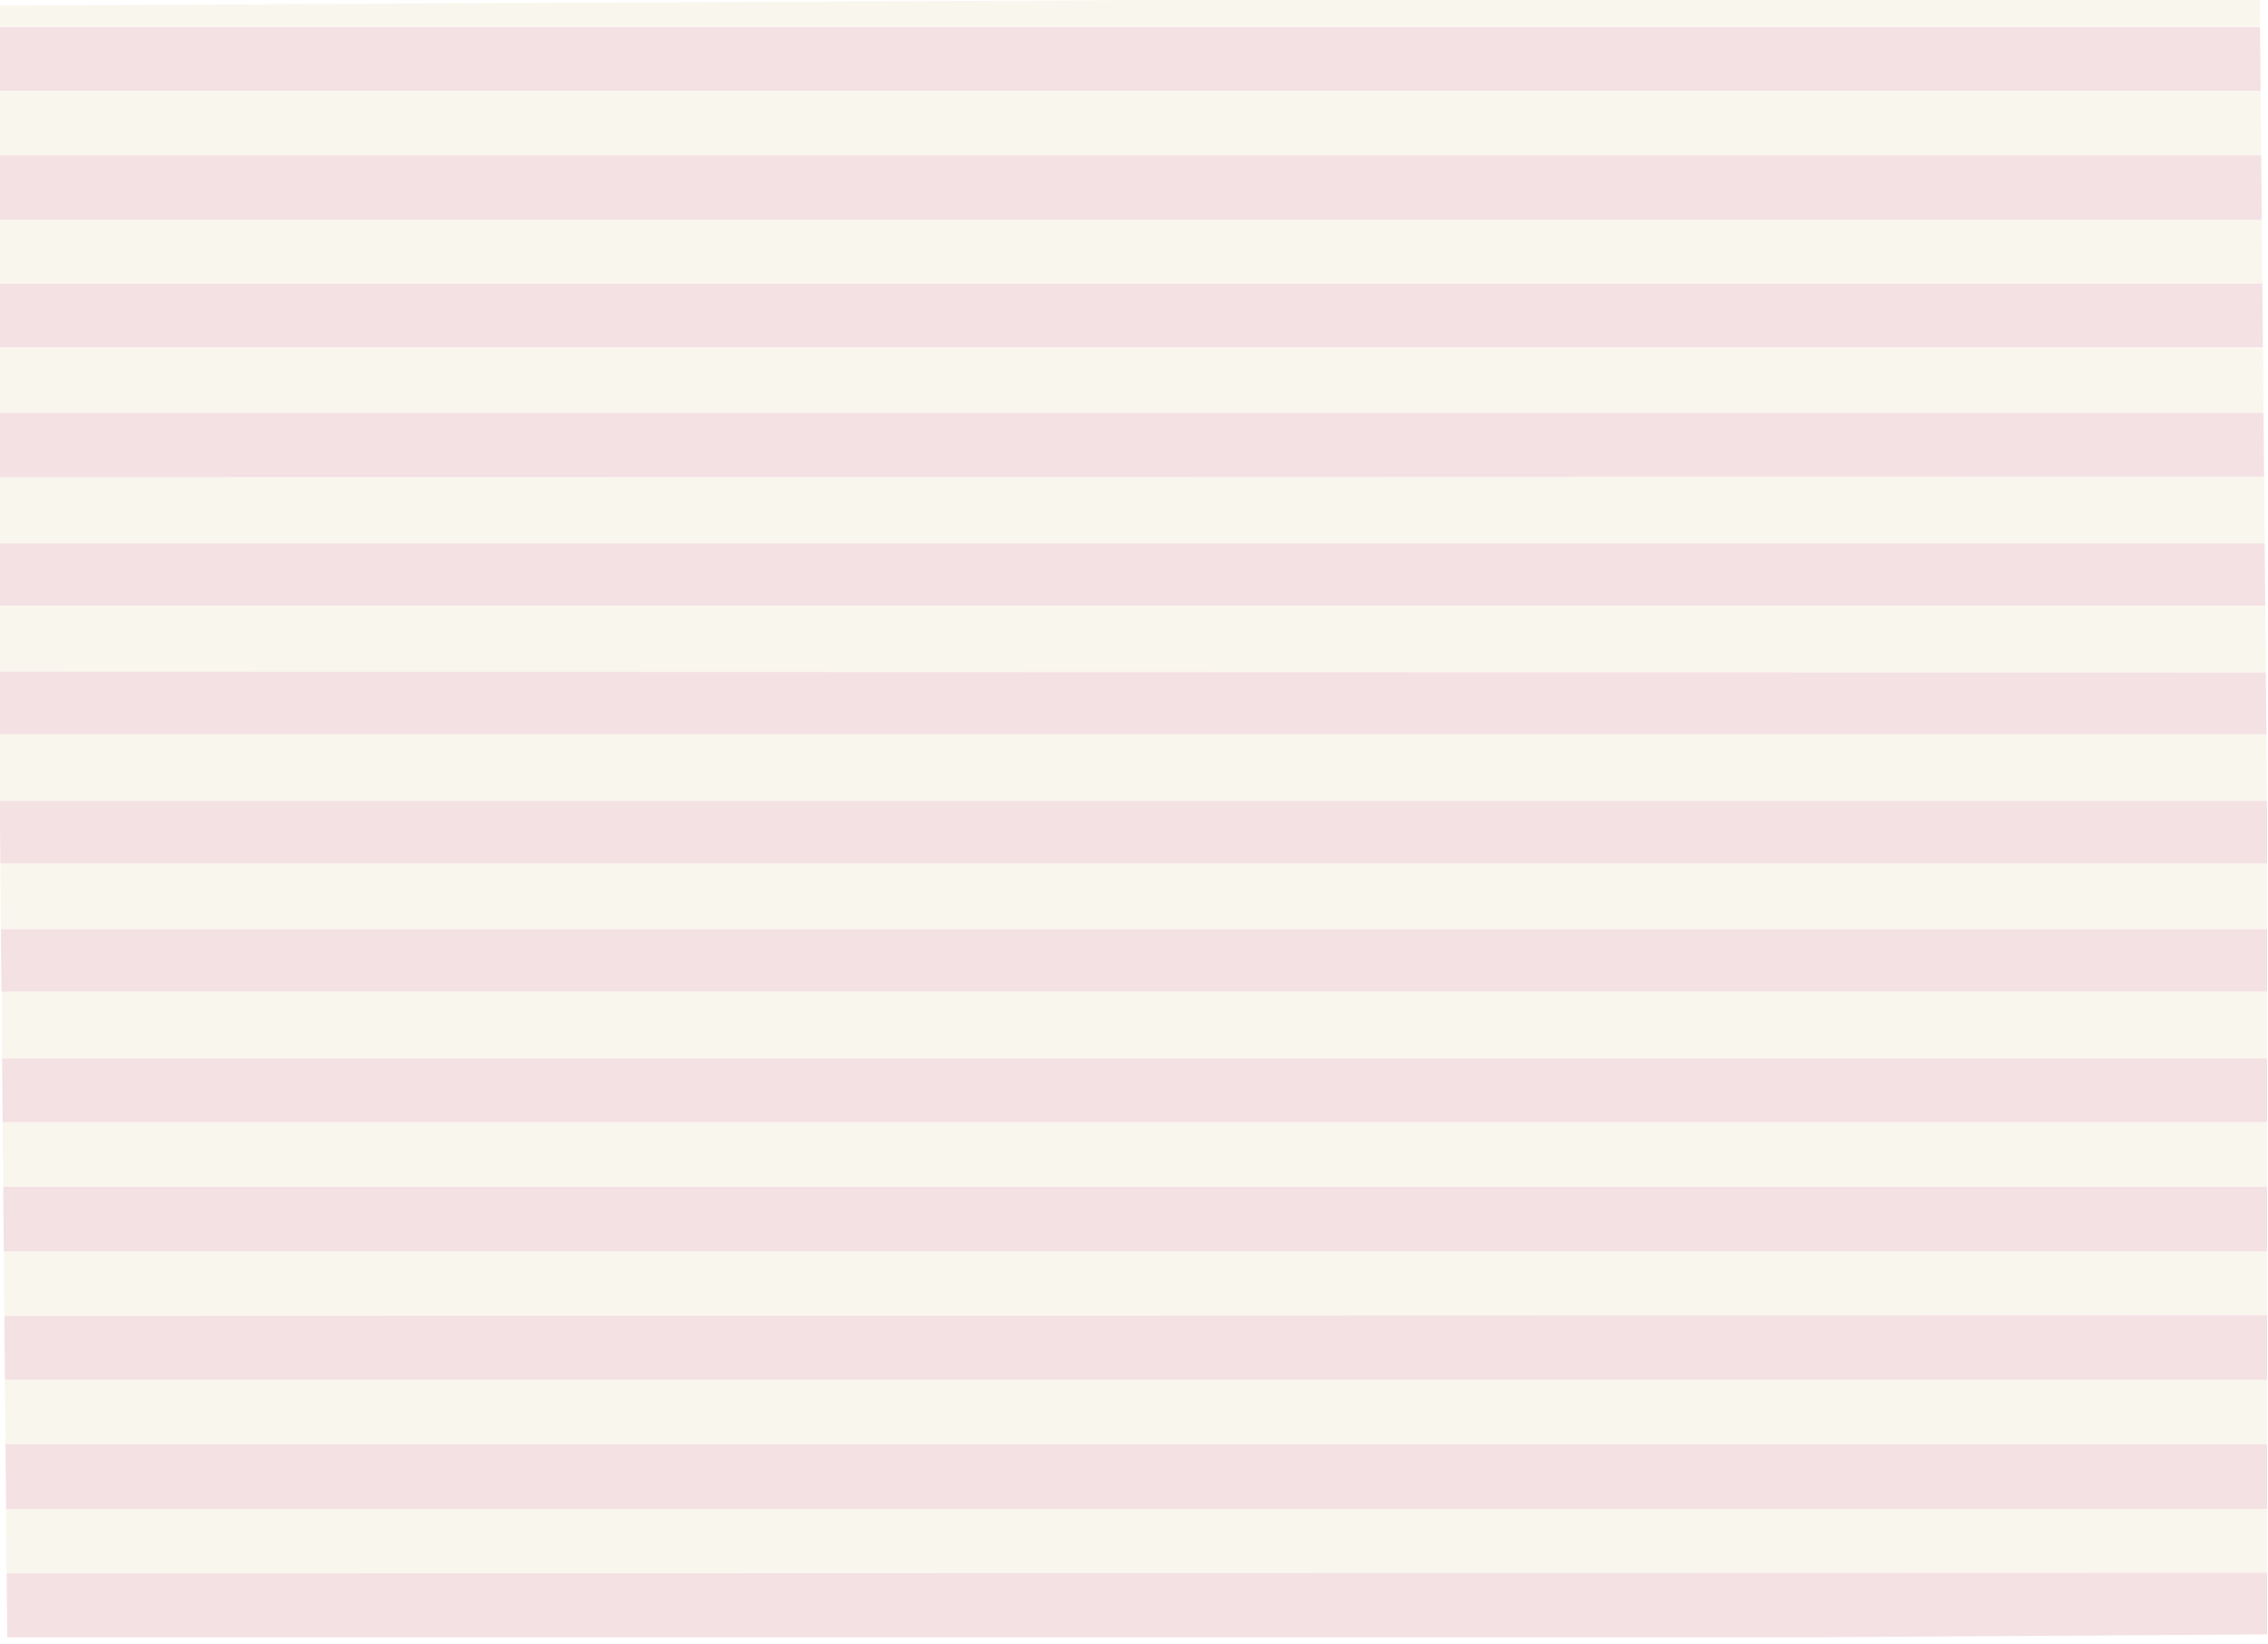
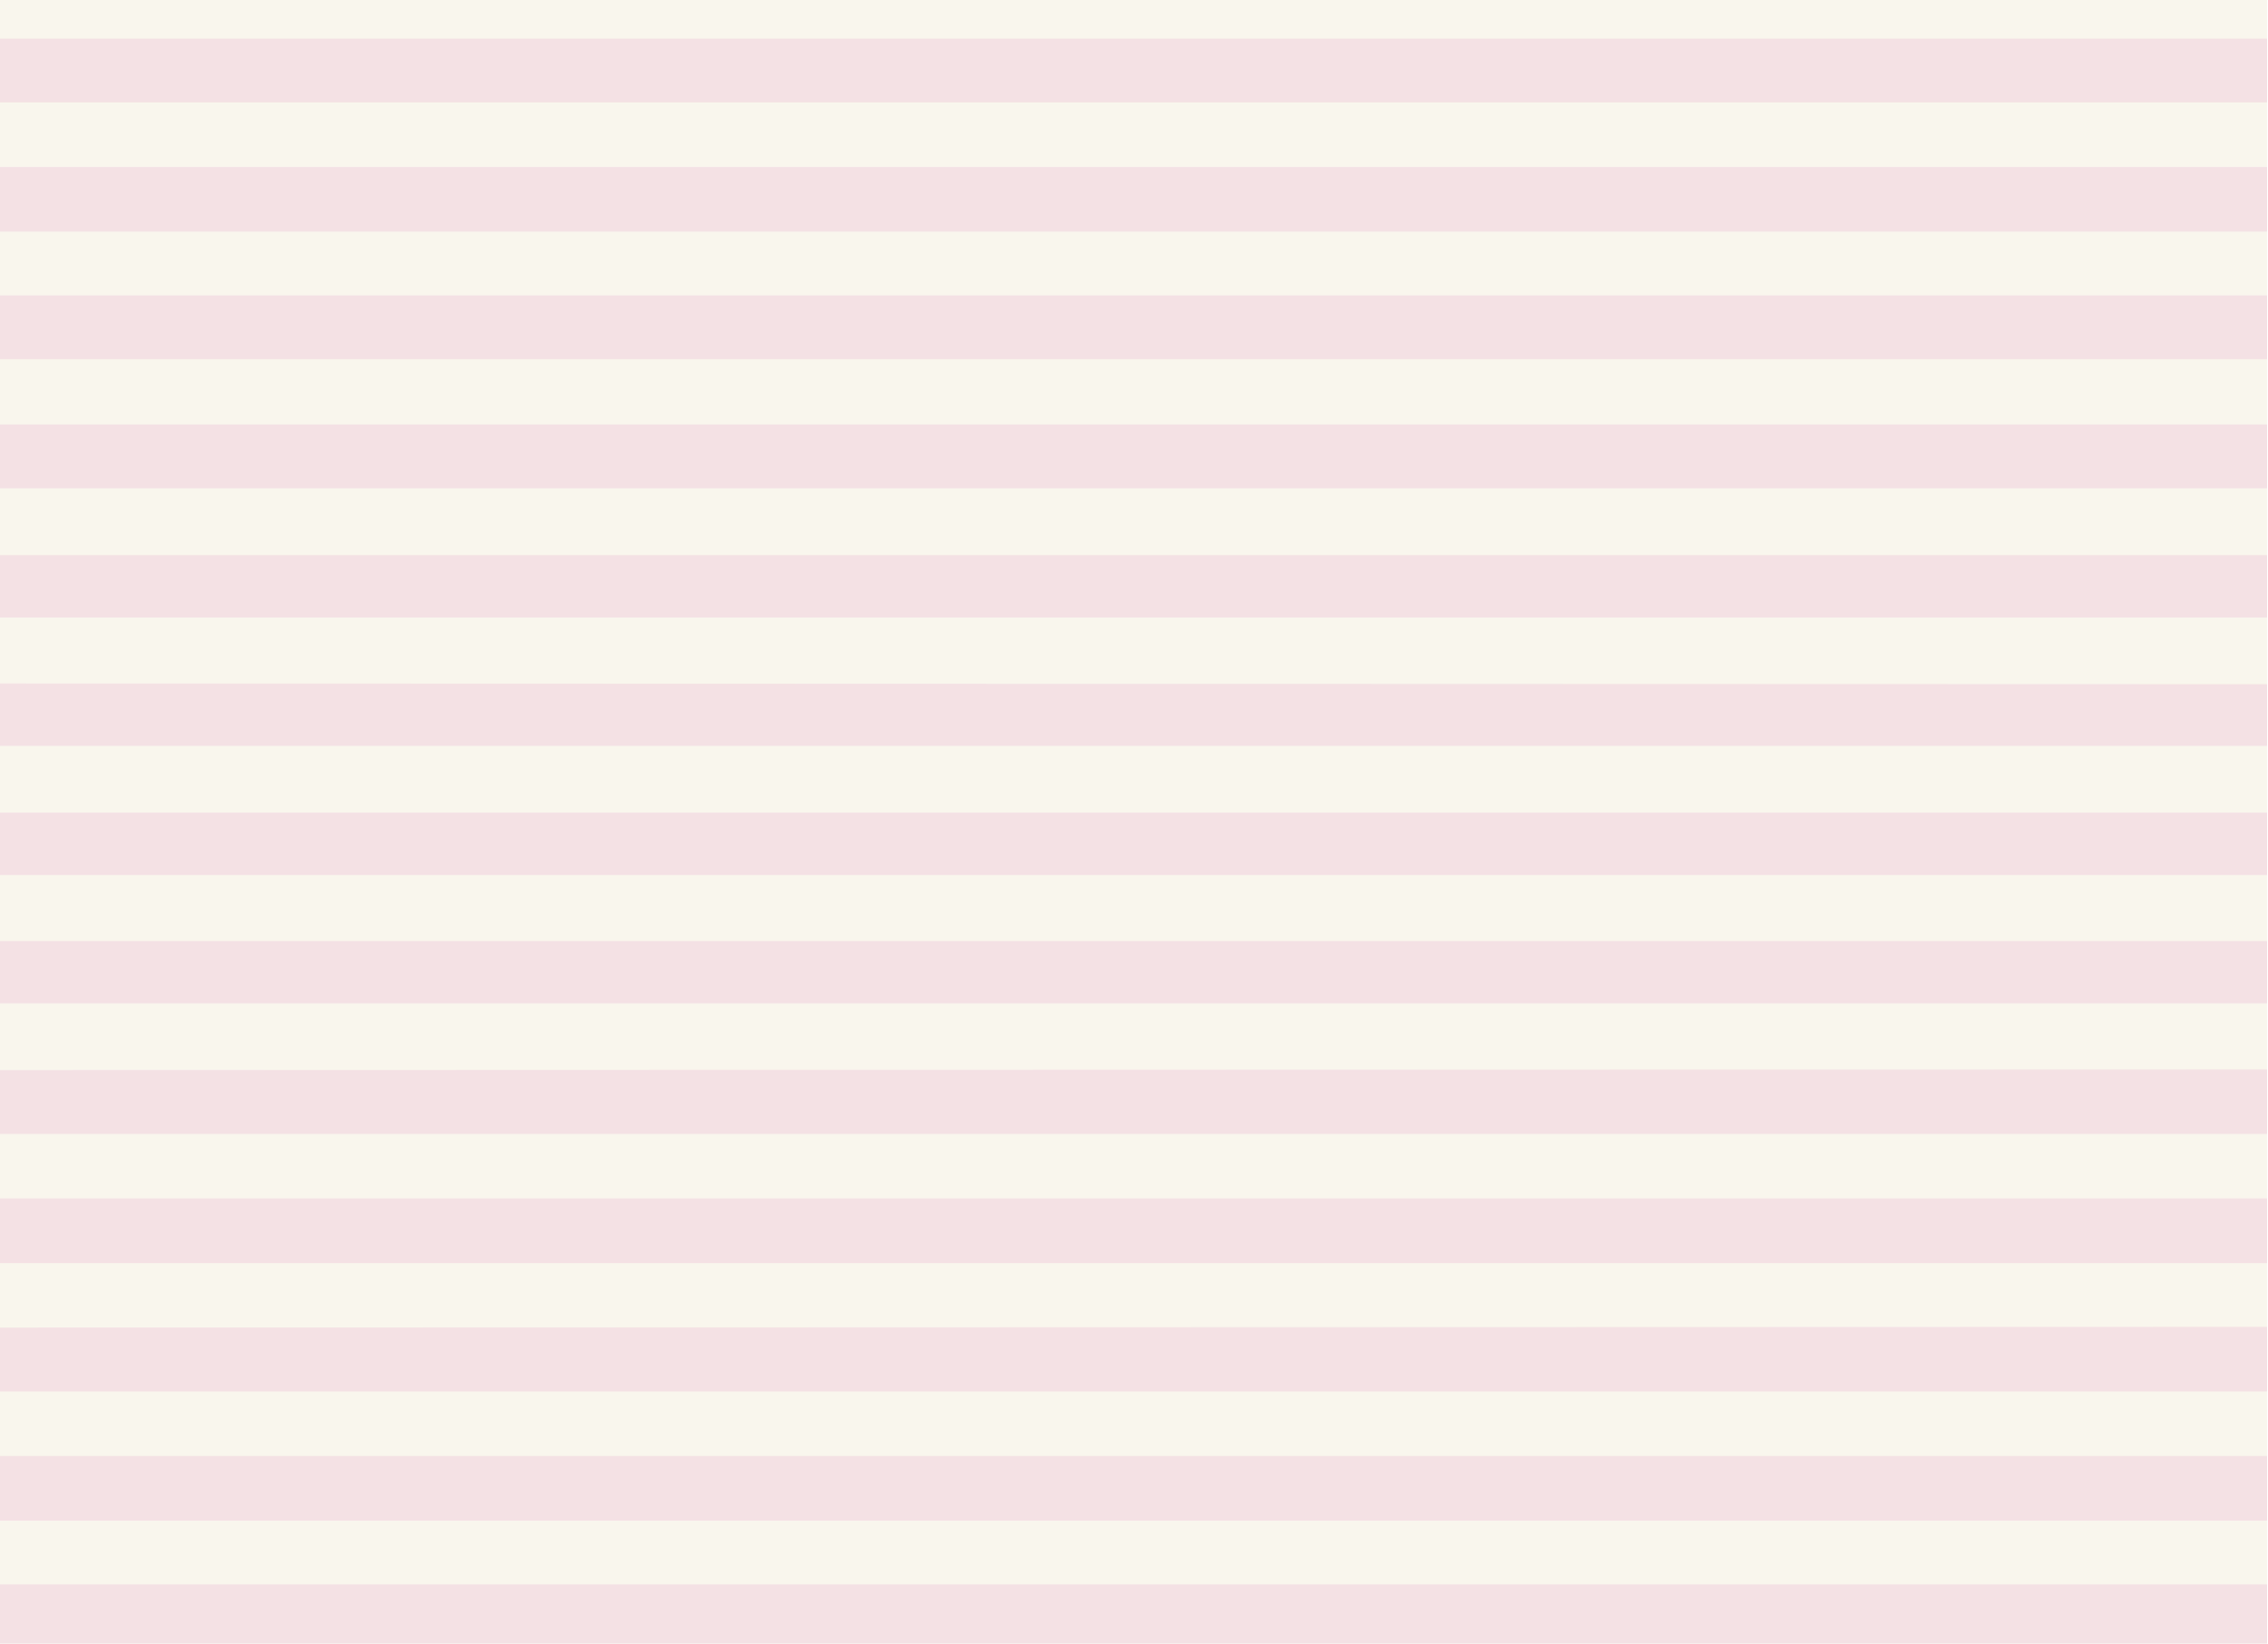
<svg xmlns="http://www.w3.org/2000/svg" id="_레이어_1" data-name=" 레이어 1" viewBox="0 0 308.99 224.02">
  <defs>
    <style>
      .cls-1 {
        fill: none;
      }

      .cls-2 {
        fill: #f4e1e4;
      }

      .cls-3 {
        fill: #f9f6ed;
      }

      .cls-4 {
-         clip-path: url(#clippath-1);
-       }
- 
-       .cls-5 {
        clip-path: url(#clippath);
      }
    </style>
    <clipPath id="clippath">
      <rect class="cls-1" width="308.99" height="224.02" />
    </clipPath>
-     <clipPath id="clippath-1">
-       <polygon class="cls-1" points="1 224.76 -1 .76 307.99 -.74 309.99 222.76 1 224.76" />
-     </clipPath>
  </defs>
-   <g class="cls-5">
-     <g class="cls-4">
+   <g class="cls-4">
+     <rect id="bg-underlay" class="cls-3" x="-100" y="-100" width="700" height="700" />
+     <g>
+       <polygon class="cls-3" points="-4.56 207.26 313.14 207.26 313.14 198.46 -4.56 198.46 -4.56 189.66 313.14 189.66 313.14 180.86 -4.56 180.96 -4.56 172.16 313.14 172.16 313.14 163.36 -4.56 163.36 -4.56 154.56 313.14 154.56 313.14 145.76 -4.56 145.86 -4.56 136.76 313.14 136.76 313.25 128.86 313.44 224.66 313.14 224.76 313.14 215.96 -4.56 215.96 -4.56 207.26" />
+       <polygon class="cls-3" points="-4.56 101.66 313.14 101.66 313.14 93.26 -4.56 93.16 -4.56 84.16 313.14 84.16 313.14 75.66 -4.56 75.66 -4.56 66.56 313.14 66.56 313.14 57.86 -4.56 57.86 -4.56 49.06 313.44 49.06 313.44 110.76 -4.56 110.76 -4.56 101.66" />
+       <path class="cls-3" d="M-4.56,13.96h317.7V5.16H-4.56V-.74h318v31.7c-.1,0-.2-.6-.2-.9v-7.3H-4.56s0-8.8,0-8.8Z" />
+       <polygon class="cls-3" points="-4.56 119.26 313.14 119.26 313.25 111.66 313.44 128.26 -4.56 128.26 -4.56 119.26" />
+       <path class="cls-3" d="M-4.56,31.56h318v16.7c0,.2-.3-.5-.3-.7v-7.2H-4.56v-8.8h0Z" />
      <g>
-         <polygon class="cls-3" points="-4.5 205.66 313.2 205.66 313.2 196.86 -4.5 196.86 -4.5 188.06 313.2 188.06 313.2 179.26 -4.5 179.36 -4.5 170.56 313.2 170.56 313.2 161.76 -4.5 161.76 -4.5 152.96 313.2 152.96 313.2 144.26 -4.5 144.26 -4.5 135.16 313.2 135.16 313.3 127.26 313.49 223.06 313.2 223.16 313.2 214.36 -4.5 214.46 -4.5 205.66" />
-         <polygon class="cls-3" points="-4.5 100.06 313.2 100.06 313.2 91.66 -4.5 91.56 -4.5 82.56 313.2 82.56 313.2 74.06 -4.5 74.06 -4.5 65.06 313.2 64.96 313.2 56.26 -4.5 56.26 -4.5 47.46 313.49 47.46 313.49 109.16 -4.5 109.16 -4.5 100.06" />
-         <path class="cls-3" d="M-4.5,12.36h317.7V3.56H-4.5V-2.34h318v31.7c-.1,0-.2-.6-.2-.9v-7.3H-4.5v-8.8Z" />
-         <polygon class="cls-3" points="-4.5 117.66 313.2 117.66 313.3 110.06 313.49 126.66 -4.5 126.66 -4.5 117.66" />
-         <path class="cls-3" d="M-4.5,29.96h318v16.7c0,.2-.3-.5-.3-.7v-7.2H-4.5v-8.8h0Z" />
-         <g>
-           <path class="cls-2" d="M-4.5,38.66h317.7v7.2c0,.2.2.8.3.7v.8H-4.5v-8.8h0v.1Z" />
-           <path class="cls-2" d="M-4.5,21.16h317.7v7.3c.1.3.2.9.4.9v.6H-4.5v-8.8h0Z" />
-           <polygon class="cls-2" points="-4.5 214.46 313.2 214.36 313.2 223.16 -4.5 223.16 -4.5 214.46" />
-           <polygon class="cls-2" points="-4.5 196.86 313.2 196.86 313.2 205.66 -4.5 205.66 -4.5 196.86" />
-           <polygon class="cls-2" points="-4.5 179.36 313.2 179.26 313.2 188.06 -4.5 188.06 -4.5 179.36" />
-           <polygon class="cls-2" points="-4.5 161.76 313.2 161.76 313.2 170.56 -4.5 170.56 -4.5 161.76" />
-           <polygon class="cls-2" points="-4.5 144.26 313.2 144.26 313.2 152.96 -4.5 152.96 -4.5 144.26" />
-           <polygon class="cls-2" points="-4.5 56.26 313.2 56.26 313.2 64.96 -4.5 65.06 -4.5 56.26" />
-           <polygon class="cls-2" points="-4.5 3.66 313.2 3.66 313.2 12.36 -4.5 12.36 -4.5 3.66" />
-           <polygon class="cls-2" points="-4.5 109.16 313.49 109.16 313.3 110.06 313.2 117.66 -4.5 117.66 -4.5 109.16" />
-           <polygon class="cls-2" points="-4.5 126.66 313.49 126.66 313.3 127.26 313.2 135.16 -4.5 135.16 -4.5 126.66" />
-           <polygon class="cls-2" points="-4.5 91.56 313.2 91.66 313.2 100.06 -4.5 100.06 -4.5 91.56" />
-           <polygon class="cls-2" points="-4.5 74.06 313.2 74.06 313.2 82.56 -4.5 82.56 -4.5 74.06" />
-         </g>
+         <path class="cls-2" d="M-4.56,40.26h317.7v7.2c0,.2.2.8.3.7v.8H-4.56v-8.8h0v.1Z" />
+         <path class="cls-2" d="M-4.56,22.76h317.7v7.3c.1.3.2.9.4.9v.6H-4.56v-8.8h0Z" />
+         <polygon class="cls-2" points="-4.56 215.96 313.14 215.96 313.14 224.76 -4.56 224.76 -4.56 215.96" />
+         <polygon class="cls-2" points="-4.56 198.46 313.14 198.46 313.14 207.26 -4.56 207.26 -4.56 198.46" />
+         <polygon class="cls-2" points="-4.56 180.96 313.14 180.86 313.14 189.66 -4.56 189.66 -4.56 180.96" />
+         <polygon class="cls-2" points="-4.56 163.36 313.14 163.36 313.14 172.16 -4.56 172.16 -4.56 163.36" />
+         <polygon class="cls-2" points="-4.56 145.86 313.14 145.76 313.14 154.56 -4.56 154.56 -4.56 145.86" />
+         <polygon class="cls-2" points="-4.56 57.86 313.14 57.86 313.14 66.56 -4.56 66.56 -4.56 57.86" />
+         <polygon class="cls-2" points="-4.56 5.26 313.14 5.26 313.14 13.96 -4.56 13.96 -4.56 5.26" />
+         <polygon class="cls-2" points="-4.56 110.76 313.44 110.76 313.25 111.66 313.14 119.26 -4.56 119.26 -4.56 110.76" />
+         <polygon class="cls-2" points="-4.56 128.26 313.44 128.26 313.25 128.86 313.14 136.76 -4.56 136.76 -4.56 128.26" />
+         <polygon class="cls-2" points="-4.56 93.16 313.14 93.26 313.14 101.66 -4.56 101.66 -4.56 93.16" />
+         <polygon class="cls-2" points="-4.56 75.66 313.14 75.66 313.14 84.16 -4.56 84.16 -4.56 75.66" />
      </g>
    </g>
  </g>
</svg>
